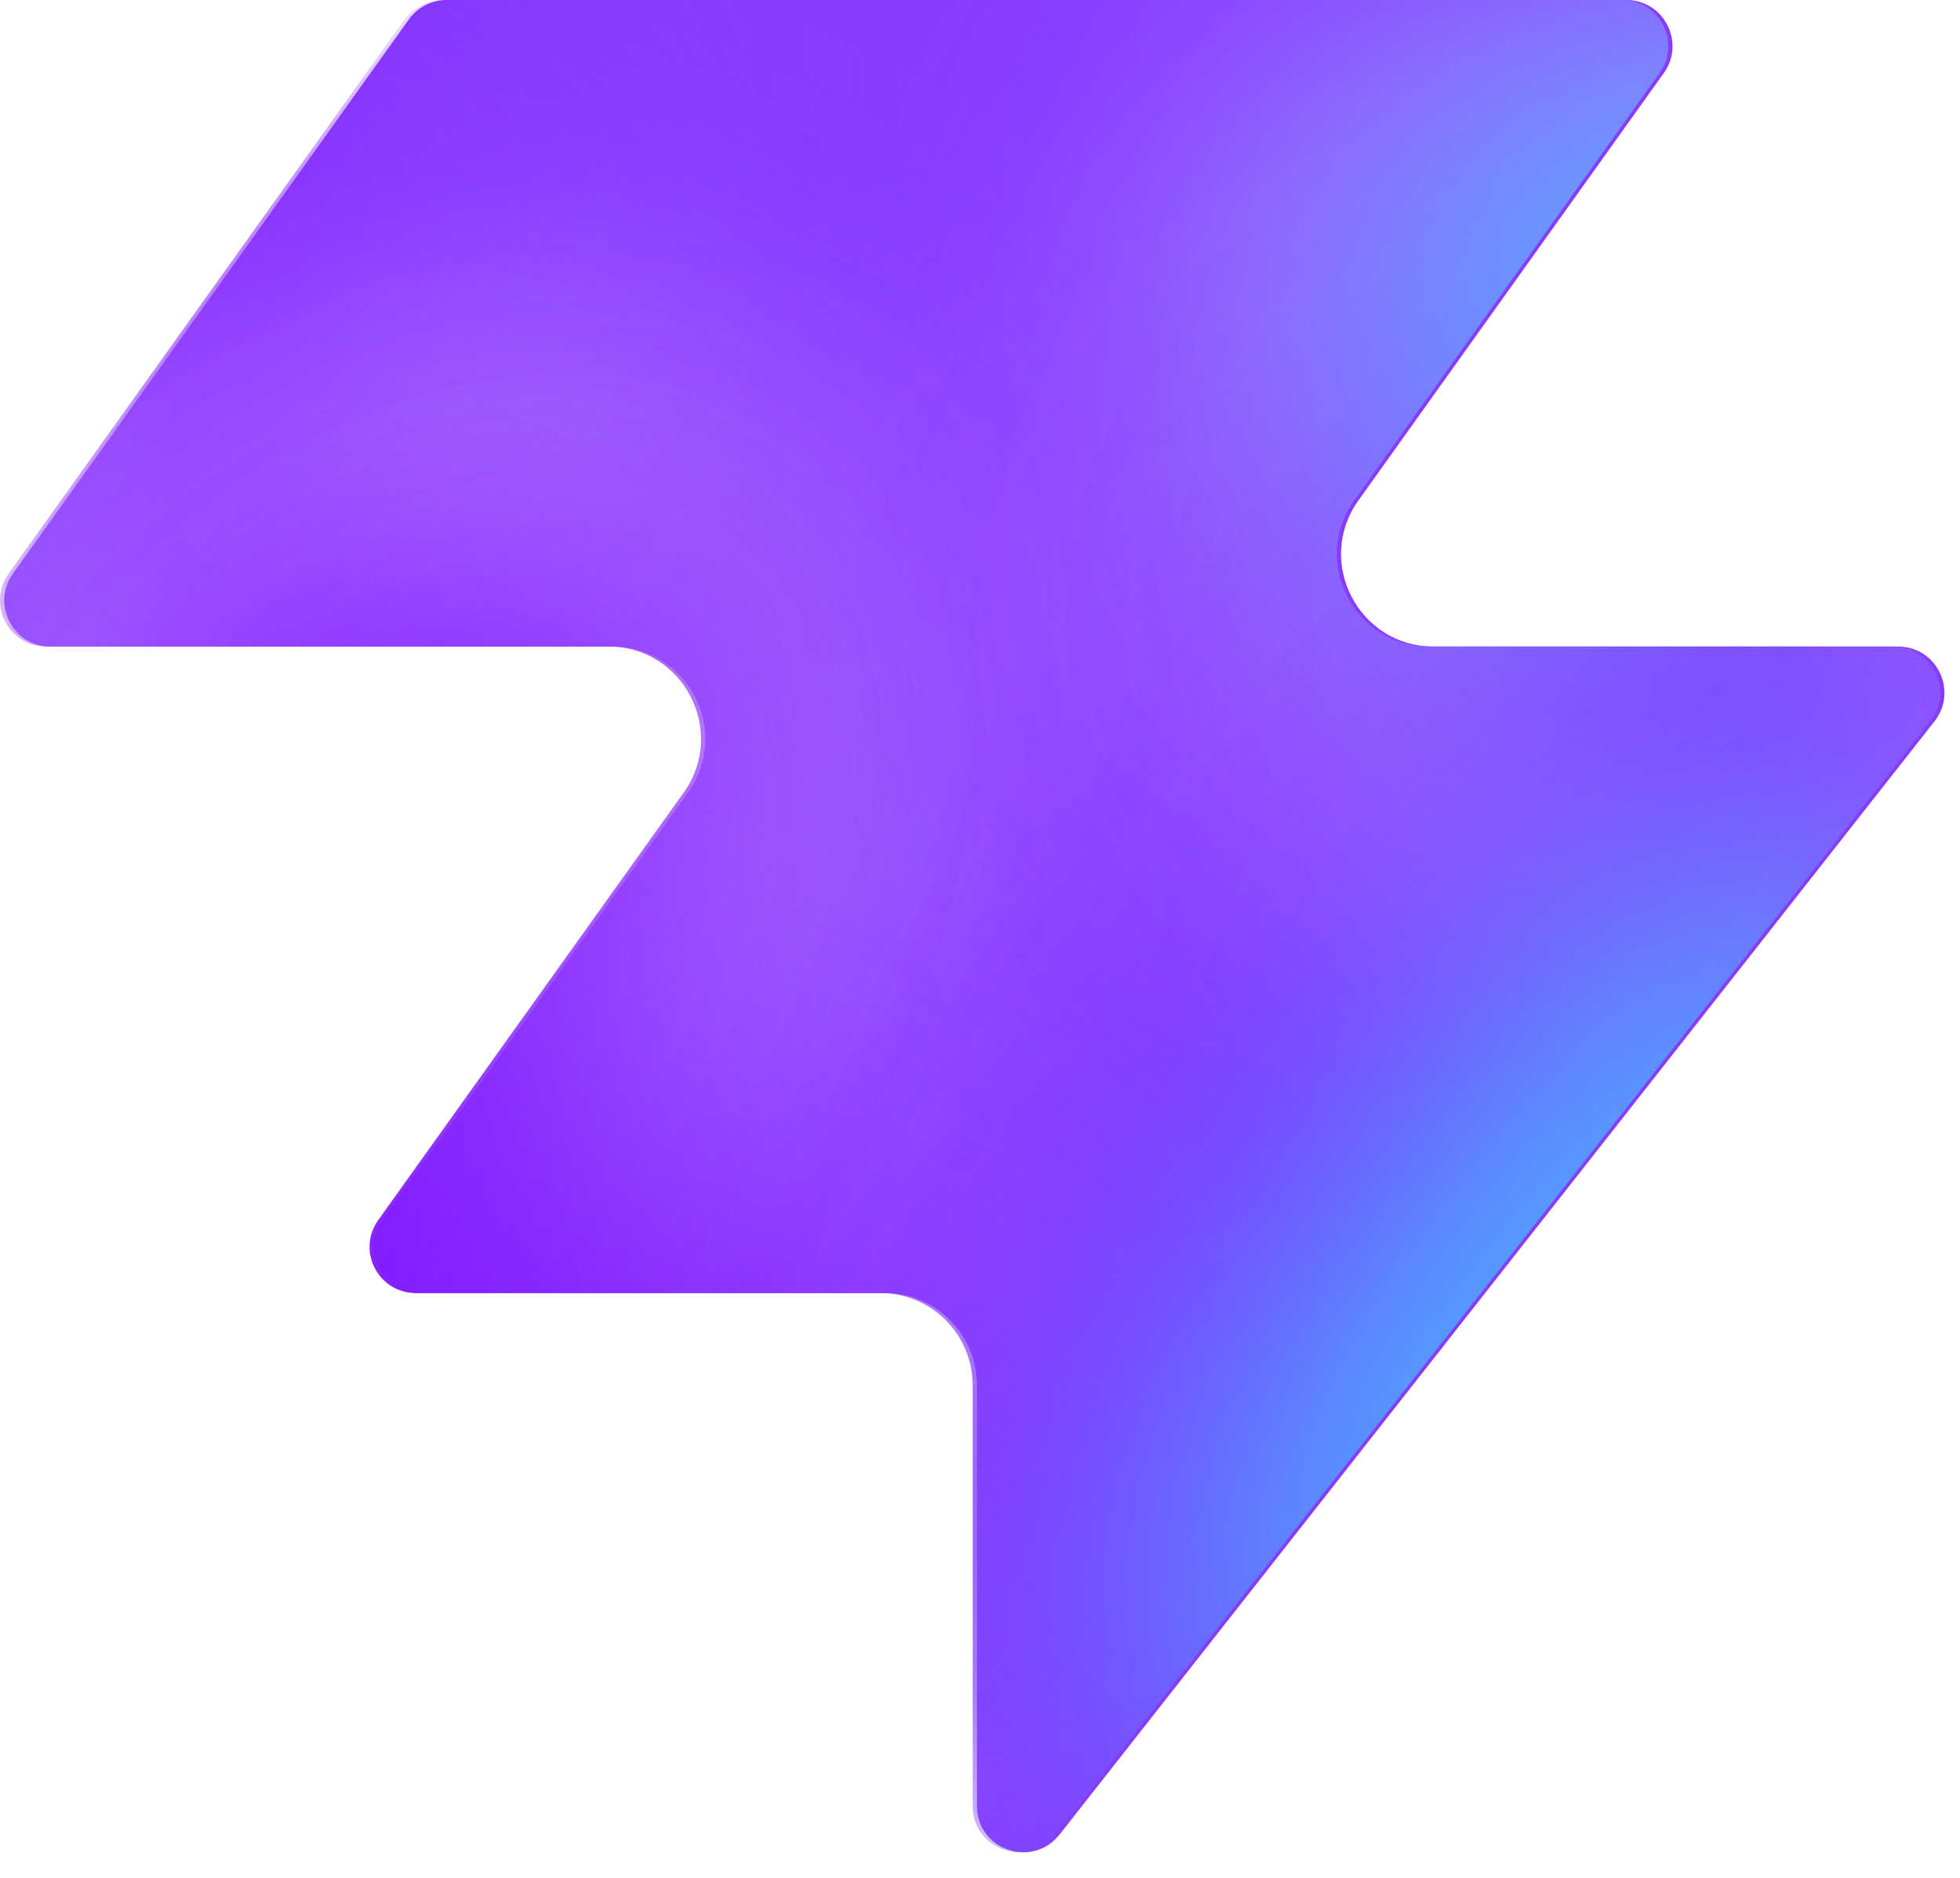
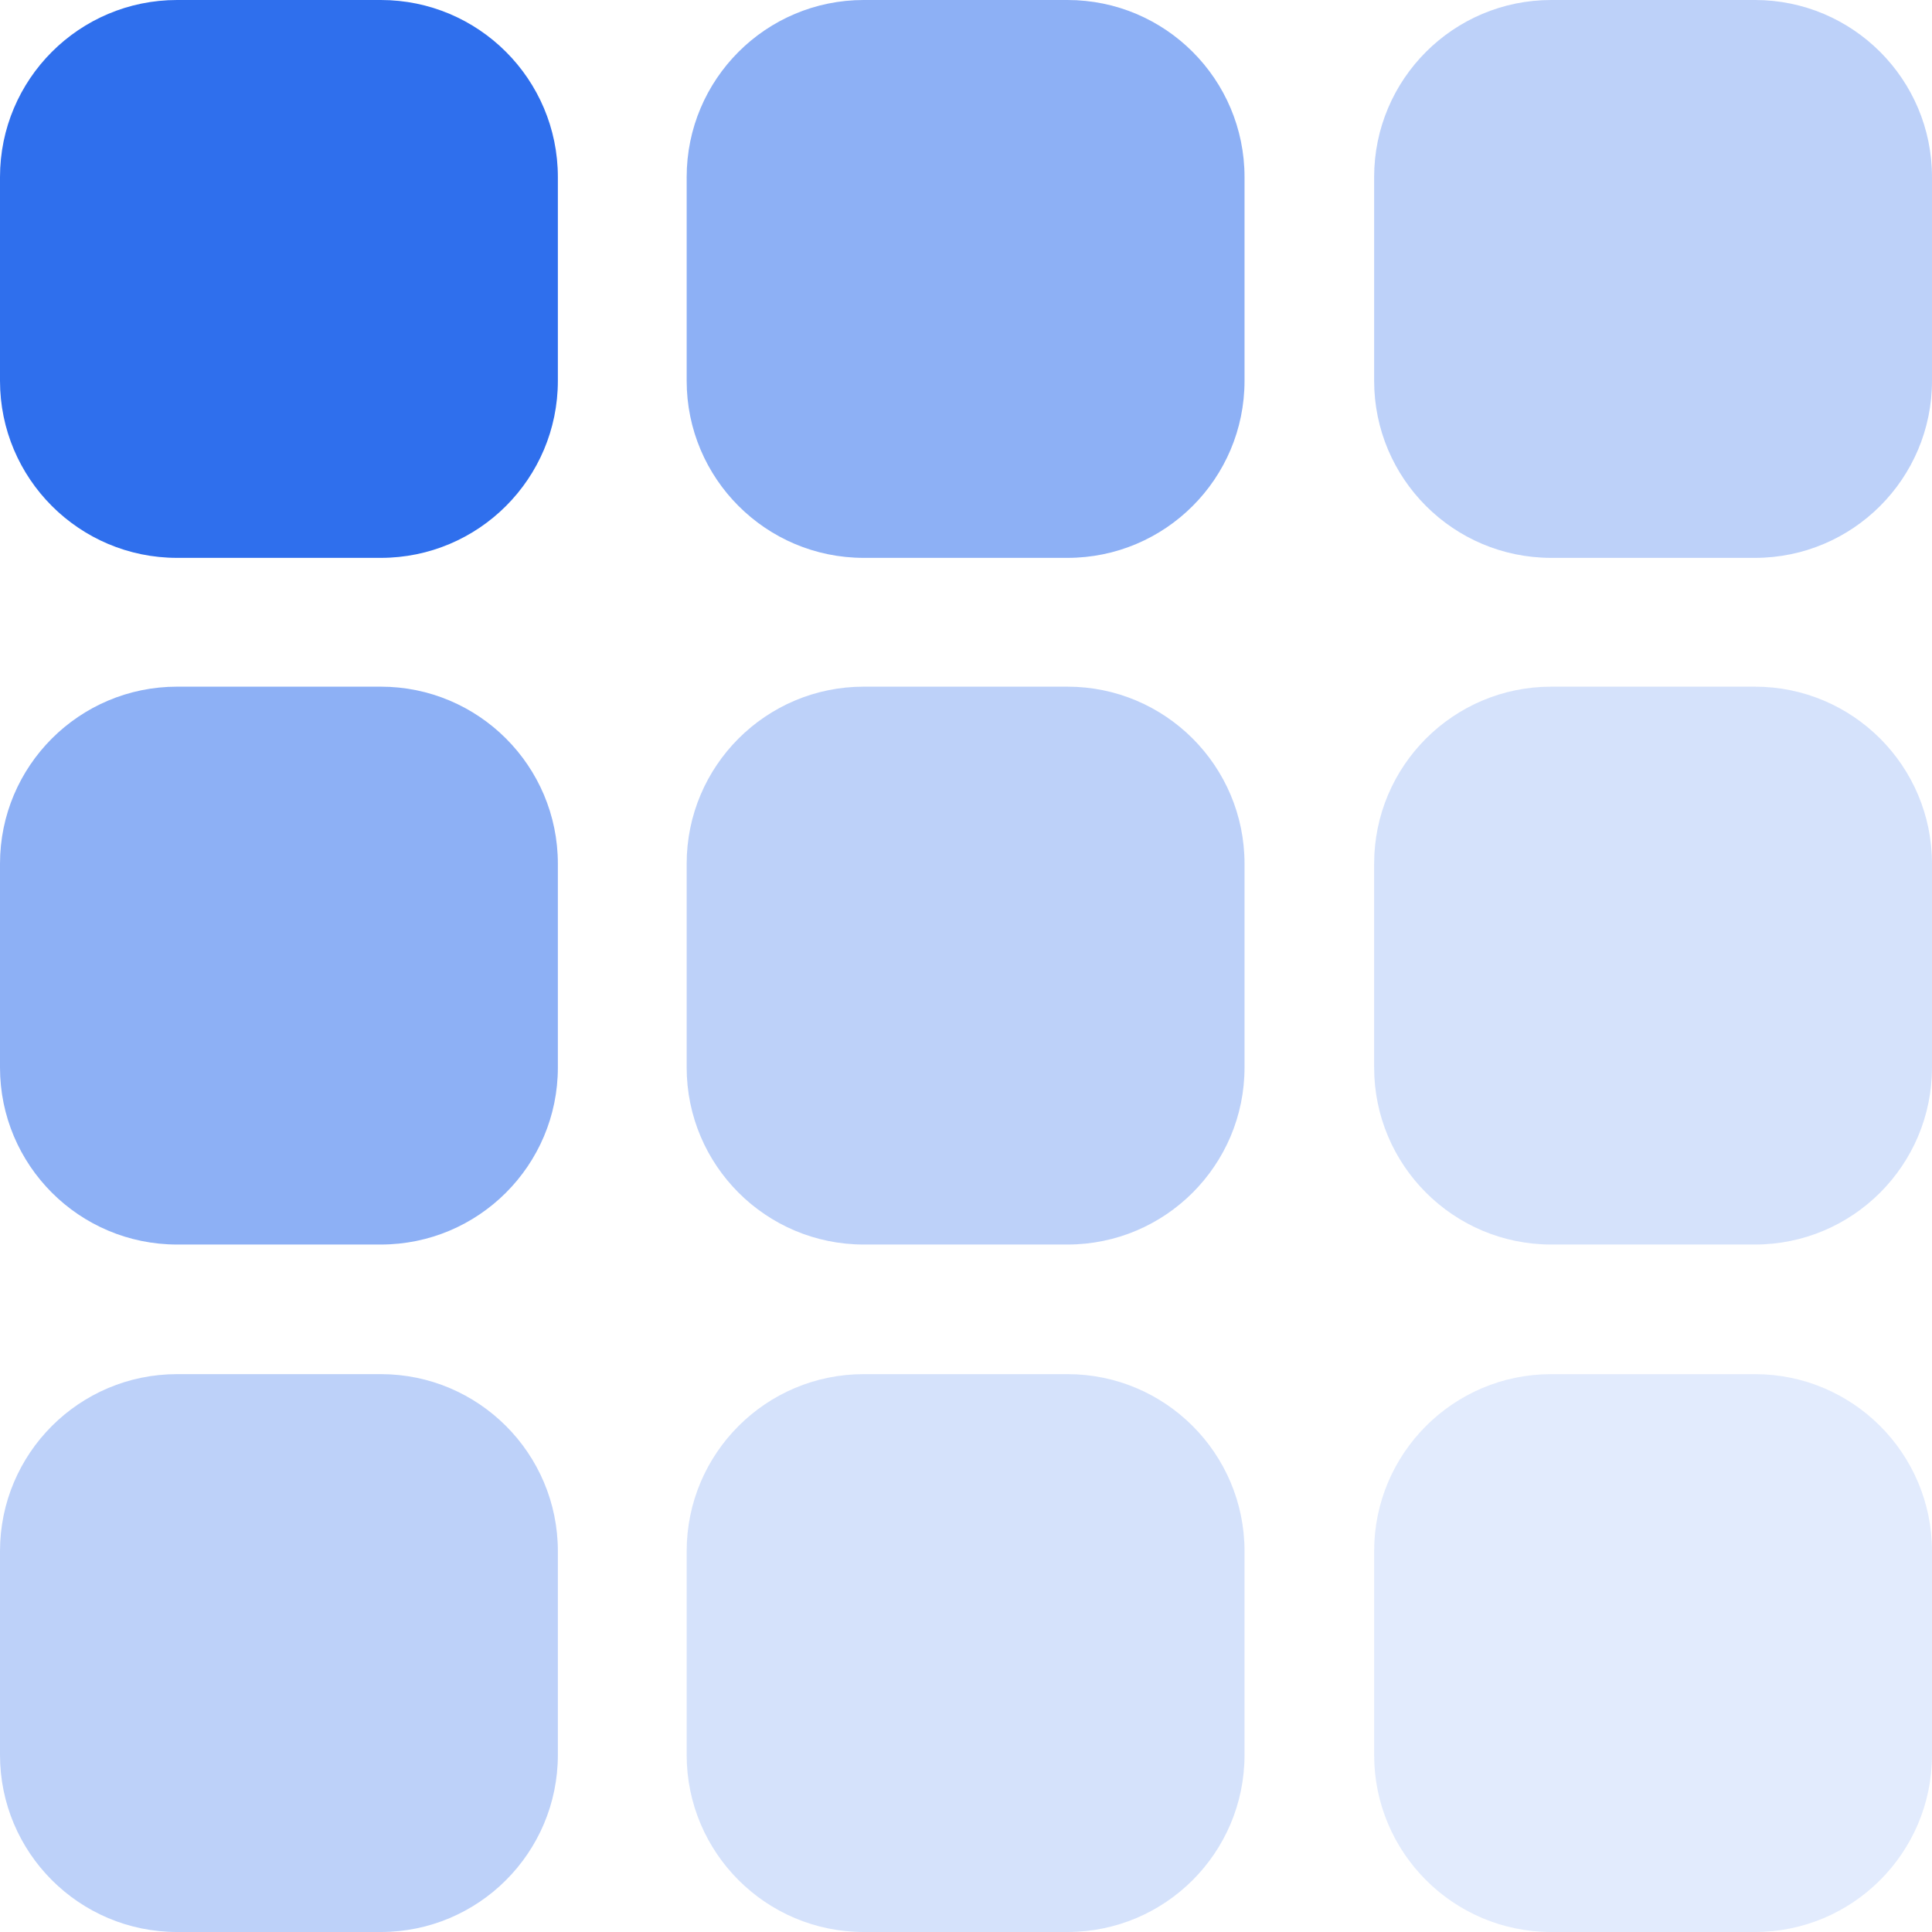
- <svg xmlns="http://www.w3.org/2000/svg" width="48" height="46" fill="none" viewBox="0 0 48 46">
-   <path fill="#863bff" d="M25.946 44.938c-.664.845-2.021.375-2.021-.698V33.937a2.26 2.26 0 0 0-2.262-2.262H10.287c-.92 0-1.456-1.04-.92-1.788l7.48-10.471c1.07-1.497 0-3.578-1.842-3.578H1.237c-.92 0-1.456-1.04-.92-1.788L10.013.474c.214-.297.556-.474.92-.474h28.894c.92 0 1.456 1.04.92 1.788l-7.48 10.471c-1.07 1.498 0 3.579 1.842 3.579h11.377c.943 0 1.473 1.088.89 1.83L25.947 44.94z" style="fill:#863bff;fill:color(display-p3 .525 .23 1);fill-opacity:1" />
-   <mask id="a" width="48" height="46" x="0" y="0" maskUnits="userSpaceOnUse" style="mask-type:alpha">
-     <path fill="#000" d="M25.842 44.938c-.664.844-2.021.375-2.021-.698V33.937a2.26 2.26 0 0 0-2.262-2.262H10.183c-.92 0-1.456-1.04-.92-1.788l7.48-10.471c1.07-1.498 0-3.579-1.842-3.579H1.133c-.92 0-1.456-1.04-.92-1.787L9.91.473c.214-.297.556-.474.92-.474h28.894c.92 0 1.456 1.04.92 1.788l-7.48 10.471c-1.07 1.498 0 3.578 1.842 3.578h11.377c.943 0 1.473 1.088.89 1.832L25.843 44.94z" style="fill:#000;fill-opacity:1" />
-   </mask>
-   <g mask="url(#a)">
-     <g filter="url(#b)">
-       <ellipse cx="5.508" cy="14.704" fill="#ede6ff" rx="5.508" ry="14.704" style="fill:#ede6ff;fill:color(display-p3 .927 .903 1);fill-opacity:1" transform="matrix(.00324 1 1 -.00324 -4.47 31.516)" />
-     </g>
-     <g filter="url(#c)">
-       <ellipse cx="10.399" cy="29.851" fill="#ede6ff" rx="10.399" ry="29.851" style="fill:#ede6ff;fill:color(display-p3 .927 .903 1);fill-opacity:1" transform="matrix(.00324 1 1 -.00324 -39.328 7.883)" />
-     </g>
-     <g filter="url(#d)">
-       <ellipse cx="5.508" cy="30.487" fill="#7e14ff" rx="5.508" ry="30.487" style="fill:#7e14ff;fill:color(display-p3 .492 .077 1);fill-opacity:1" transform="rotate(89.814 -25.913 -14.639)scale(1 -1)" />
-     </g>
-     <g filter="url(#e)">
-       <ellipse cx="5.508" cy="30.599" fill="#7e14ff" rx="5.508" ry="30.599" style="fill:#7e14ff;fill:color(display-p3 .492 .077 1);fill-opacity:1" transform="rotate(89.814 -32.644 -3.334)scale(1 -1)" />
-     </g>
-     <g filter="url(#f)">
-       <ellipse cx="5.508" cy="30.599" fill="#7e14ff" rx="5.508" ry="30.599" style="fill:#7e14ff;fill:color(display-p3 .492 .077 1);fill-opacity:1" transform="matrix(.00324 1 1 -.00324 -34.34 30.47)" />
-     </g>
-     <g filter="url(#g)">
-       <ellipse cx="14.072" cy="22.078" fill="#ede6ff" rx="14.072" ry="22.078" style="fill:#ede6ff;fill:color(display-p3 .927 .903 1);fill-opacity:1" transform="rotate(93.35 24.506 48.493)scale(-1 1)" />
-     </g>
-     <g filter="url(#h)">
-       <ellipse cx="3.47" cy="21.501" fill="#7e14ff" rx="3.47" ry="21.501" style="fill:#7e14ff;fill:color(display-p3 .492 .077 1);fill-opacity:1" transform="rotate(89.009 28.708 47.59)scale(-1 1)" />
-     </g>
-     <g filter="url(#i)">
-       <ellipse cx="3.47" cy="21.501" fill="#7e14ff" rx="3.47" ry="21.501" style="fill:#7e14ff;fill:color(display-p3 .492 .077 1);fill-opacity:1" transform="rotate(89.009 28.708 47.59)scale(-1 1)" />
-     </g>
-     <g filter="url(#j)">
-       <ellipse cx=".387" cy="8.972" fill="#7e14ff" rx="4.407" ry="29.108" style="fill:#7e14ff;fill:color(display-p3 .492 .077 1);fill-opacity:1" transform="rotate(39.51 .387 8.972)" />
-     </g>
-     <g filter="url(#k)">
-       <ellipse cx="47.523" cy="-6.092" fill="#7e14ff" rx="4.407" ry="29.108" style="fill:#7e14ff;fill:color(display-p3 .492 .077 1);fill-opacity:1" transform="rotate(37.892 47.523 -6.092)" />
-     </g>
-     <g filter="url(#l)">
-       <ellipse cx="41.412" cy="6.333" fill="#47bfff" rx="5.971" ry="9.665" style="fill:#47bfff;fill:color(display-p3 .28 .748 1);fill-opacity:1" transform="rotate(37.892 41.412 6.333)" />
-     </g>
-     <g filter="url(#m)">
-       <ellipse cx="-1.879" cy="38.332" fill="#7e14ff" rx="4.407" ry="29.108" style="fill:#7e14ff;fill:color(display-p3 .492 .077 1);fill-opacity:1" transform="rotate(37.892 -1.88 38.332)" />
-     </g>
-     <g filter="url(#n)">
-       <ellipse cx="-1.879" cy="38.332" fill="#7e14ff" rx="4.407" ry="29.108" style="fill:#7e14ff;fill:color(display-p3 .492 .077 1);fill-opacity:1" transform="rotate(37.892 -1.88 38.332)" />
-     </g>
-     <g filter="url(#o)">
-       <ellipse cx="35.651" cy="29.907" fill="#7e14ff" rx="4.407" ry="29.108" style="fill:#7e14ff;fill:color(display-p3 .492 .077 1);fill-opacity:1" transform="rotate(37.892 35.651 29.907)" />
-     </g>
-     <g filter="url(#p)">
-       <ellipse cx="38.418" cy="32.4" fill="#47bfff" rx="5.971" ry="15.297" style="fill:#47bfff;fill:color(display-p3 .28 .748 1);fill-opacity:1" transform="rotate(37.892 38.418 32.4)" />
-     </g>
-   </g>
-   <defs>
-     <filter id="b" width="60.045" height="41.654" x="-19.77" y="16.149" color-interpolation-filters="sRGB" filterUnits="userSpaceOnUse">
-       <feFlood flood-opacity="0" result="BackgroundImageFix" />
-       <feBlend in="SourceGraphic" in2="BackgroundImageFix" result="shape" />
-       <feGaussianBlur result="effect1_foregroundBlur_2002_17158" stdDeviation="7.659" />
-     </filter>
-     <filter id="c" width="90.34" height="51.437" x="-54.613" y="-7.533" color-interpolation-filters="sRGB" filterUnits="userSpaceOnUse">
-       <feFlood flood-opacity="0" result="BackgroundImageFix" />
-       <feBlend in="SourceGraphic" in2="BackgroundImageFix" result="shape" />
-       <feGaussianBlur result="effect1_foregroundBlur_2002_17158" stdDeviation="7.659" />
-     </filter>
-     <filter id="d" width="79.355" height="29.4" x="-49.64" y="2.03" color-interpolation-filters="sRGB" filterUnits="userSpaceOnUse">
-       <feFlood flood-opacity="0" result="BackgroundImageFix" />
-       <feBlend in="SourceGraphic" in2="BackgroundImageFix" result="shape" />
-       <feGaussianBlur result="effect1_foregroundBlur_2002_17158" stdDeviation="4.596" />
-     </filter>
-     <filter id="e" width="79.579" height="29.4" x="-45.045" y="20.029" color-interpolation-filters="sRGB" filterUnits="userSpaceOnUse">
-       <feFlood flood-opacity="0" result="BackgroundImageFix" />
-       <feBlend in="SourceGraphic" in2="BackgroundImageFix" result="shape" />
-       <feGaussianBlur result="effect1_foregroundBlur_2002_17158" stdDeviation="4.596" />
-     </filter>
-     <filter id="f" width="79.579" height="29.4" x="-43.513" y="21.178" color-interpolation-filters="sRGB" filterUnits="userSpaceOnUse">
-       <feFlood flood-opacity="0" result="BackgroundImageFix" />
-       <feBlend in="SourceGraphic" in2="BackgroundImageFix" result="shape" />
-       <feGaussianBlur result="effect1_foregroundBlur_2002_17158" stdDeviation="4.596" />
-     </filter>
-     <filter id="g" width="74.749" height="58.852" x="15.756" y="-17.901" color-interpolation-filters="sRGB" filterUnits="userSpaceOnUse">
-       <feFlood flood-opacity="0" result="BackgroundImageFix" />
-       <feBlend in="SourceGraphic" in2="BackgroundImageFix" result="shape" />
-       <feGaussianBlur result="effect1_foregroundBlur_2002_17158" stdDeviation="7.659" />
-     </filter>
-     <filter id="h" width="61.377" height="25.362" x="23.548" y="2.284" color-interpolation-filters="sRGB" filterUnits="userSpaceOnUse">
-       <feFlood flood-opacity="0" result="BackgroundImageFix" />
-       <feBlend in="SourceGraphic" in2="BackgroundImageFix" result="shape" />
-       <feGaussianBlur result="effect1_foregroundBlur_2002_17158" stdDeviation="4.596" />
-     </filter>
-     <filter id="i" width="61.377" height="25.362" x="23.548" y="2.284" color-interpolation-filters="sRGB" filterUnits="userSpaceOnUse">
-       <feFlood flood-opacity="0" result="BackgroundImageFix" />
-       <feBlend in="SourceGraphic" in2="BackgroundImageFix" result="shape" />
-       <feGaussianBlur result="effect1_foregroundBlur_2002_17158" stdDeviation="4.596" />
-     </filter>
-     <filter id="j" width="56.045" height="63.649" x="-27.636" y="-22.853" color-interpolation-filters="sRGB" filterUnits="userSpaceOnUse">
-       <feFlood flood-opacity="0" result="BackgroundImageFix" />
-       <feBlend in="SourceGraphic" in2="BackgroundImageFix" result="shape" />
-       <feGaussianBlur result="effect1_foregroundBlur_2002_17158" stdDeviation="4.596" />
-     </filter>
-     <filter id="k" width="54.814" height="64.646" x="20.116" y="-38.415" color-interpolation-filters="sRGB" filterUnits="userSpaceOnUse">
-       <feFlood flood-opacity="0" result="BackgroundImageFix" />
-       <feBlend in="SourceGraphic" in2="BackgroundImageFix" result="shape" />
-       <feGaussianBlur result="effect1_foregroundBlur_2002_17158" stdDeviation="4.596" />
-     </filter>
-     <filter id="l" width="33.541" height="35.313" x="24.641" y="-11.323" color-interpolation-filters="sRGB" filterUnits="userSpaceOnUse">
-       <feFlood flood-opacity="0" result="BackgroundImageFix" />
-       <feBlend in="SourceGraphic" in2="BackgroundImageFix" result="shape" />
-       <feGaussianBlur result="effect1_foregroundBlur_2002_17158" stdDeviation="4.596" />
-     </filter>
-     <filter id="m" width="54.814" height="64.646" x="-29.286" y="6.009" color-interpolation-filters="sRGB" filterUnits="userSpaceOnUse">
-       <feFlood flood-opacity="0" result="BackgroundImageFix" />
-       <feBlend in="SourceGraphic" in2="BackgroundImageFix" result="shape" />
-       <feGaussianBlur result="effect1_foregroundBlur_2002_17158" stdDeviation="4.596" />
-     </filter>
-     <filter id="n" width="54.814" height="64.646" x="-29.286" y="6.009" color-interpolation-filters="sRGB" filterUnits="userSpaceOnUse">
-       <feFlood flood-opacity="0" result="BackgroundImageFix" />
-       <feBlend in="SourceGraphic" in2="BackgroundImageFix" result="shape" />
-       <feGaussianBlur result="effect1_foregroundBlur_2002_17158" stdDeviation="4.596" />
-     </filter>
-     <filter id="o" width="54.814" height="64.646" x="8.244" y="-2.416" color-interpolation-filters="sRGB" filterUnits="userSpaceOnUse">
-       <feFlood flood-opacity="0" result="BackgroundImageFix" />
-       <feBlend in="SourceGraphic" in2="BackgroundImageFix" result="shape" />
-       <feGaussianBlur result="effect1_foregroundBlur_2002_17158" stdDeviation="4.596" />
-     </filter>
-     <filter id="p" width="39.409" height="43.623" x="18.713" y="10.588" color-interpolation-filters="sRGB" filterUnits="userSpaceOnUse">
-       <feFlood flood-opacity="0" result="BackgroundImageFix" />
-       <feBlend in="SourceGraphic" in2="BackgroundImageFix" result="shape" />
-       <feGaussianBlur result="effect1_foregroundBlur_2002_17158" stdDeviation="4.596" />
-     </filter>
-   </defs>
+ <svg xmlns="http://www.w3.org/2000/svg" viewBox="0 0 24 24">
+   <style>
+     rect { fill: #2F6FED } @media (prefers-color-scheme: dark) { rect { fill: #6E9BFF } }
+   </style>
+   <rect x="0" y="0" width="6.93" height="6.93" rx="2.2" />
+   <rect x="8.53" y="0" width="6.93" height="6.93" rx="2.2" opacity=".55" />
+   <rect x="17.07" y="0" width="6.93" height="6.93" rx="2.2" opacity=".32" />
+   <rect x="0" y="8.53" width="6.93" height="6.93" rx="2.2" opacity=".55" />
+   <rect x="8.53" y="8.53" width="6.93" height="6.93" rx="2.2" opacity=".32" />
+   <rect x="17.07" y="8.53" width="6.93" height="6.93" rx="2.2" opacity=".2" />
+   <rect x="0" y="17.07" width="6.93" height="6.93" rx="2.2" opacity=".32" />
+   <rect x="8.53" y="17.07" width="6.93" height="6.93" rx="2.2" opacity=".2" />
+   <rect x="17.07" y="17.07" width="6.93" height="6.93" rx="2.2" opacity=".14" />
</svg>
